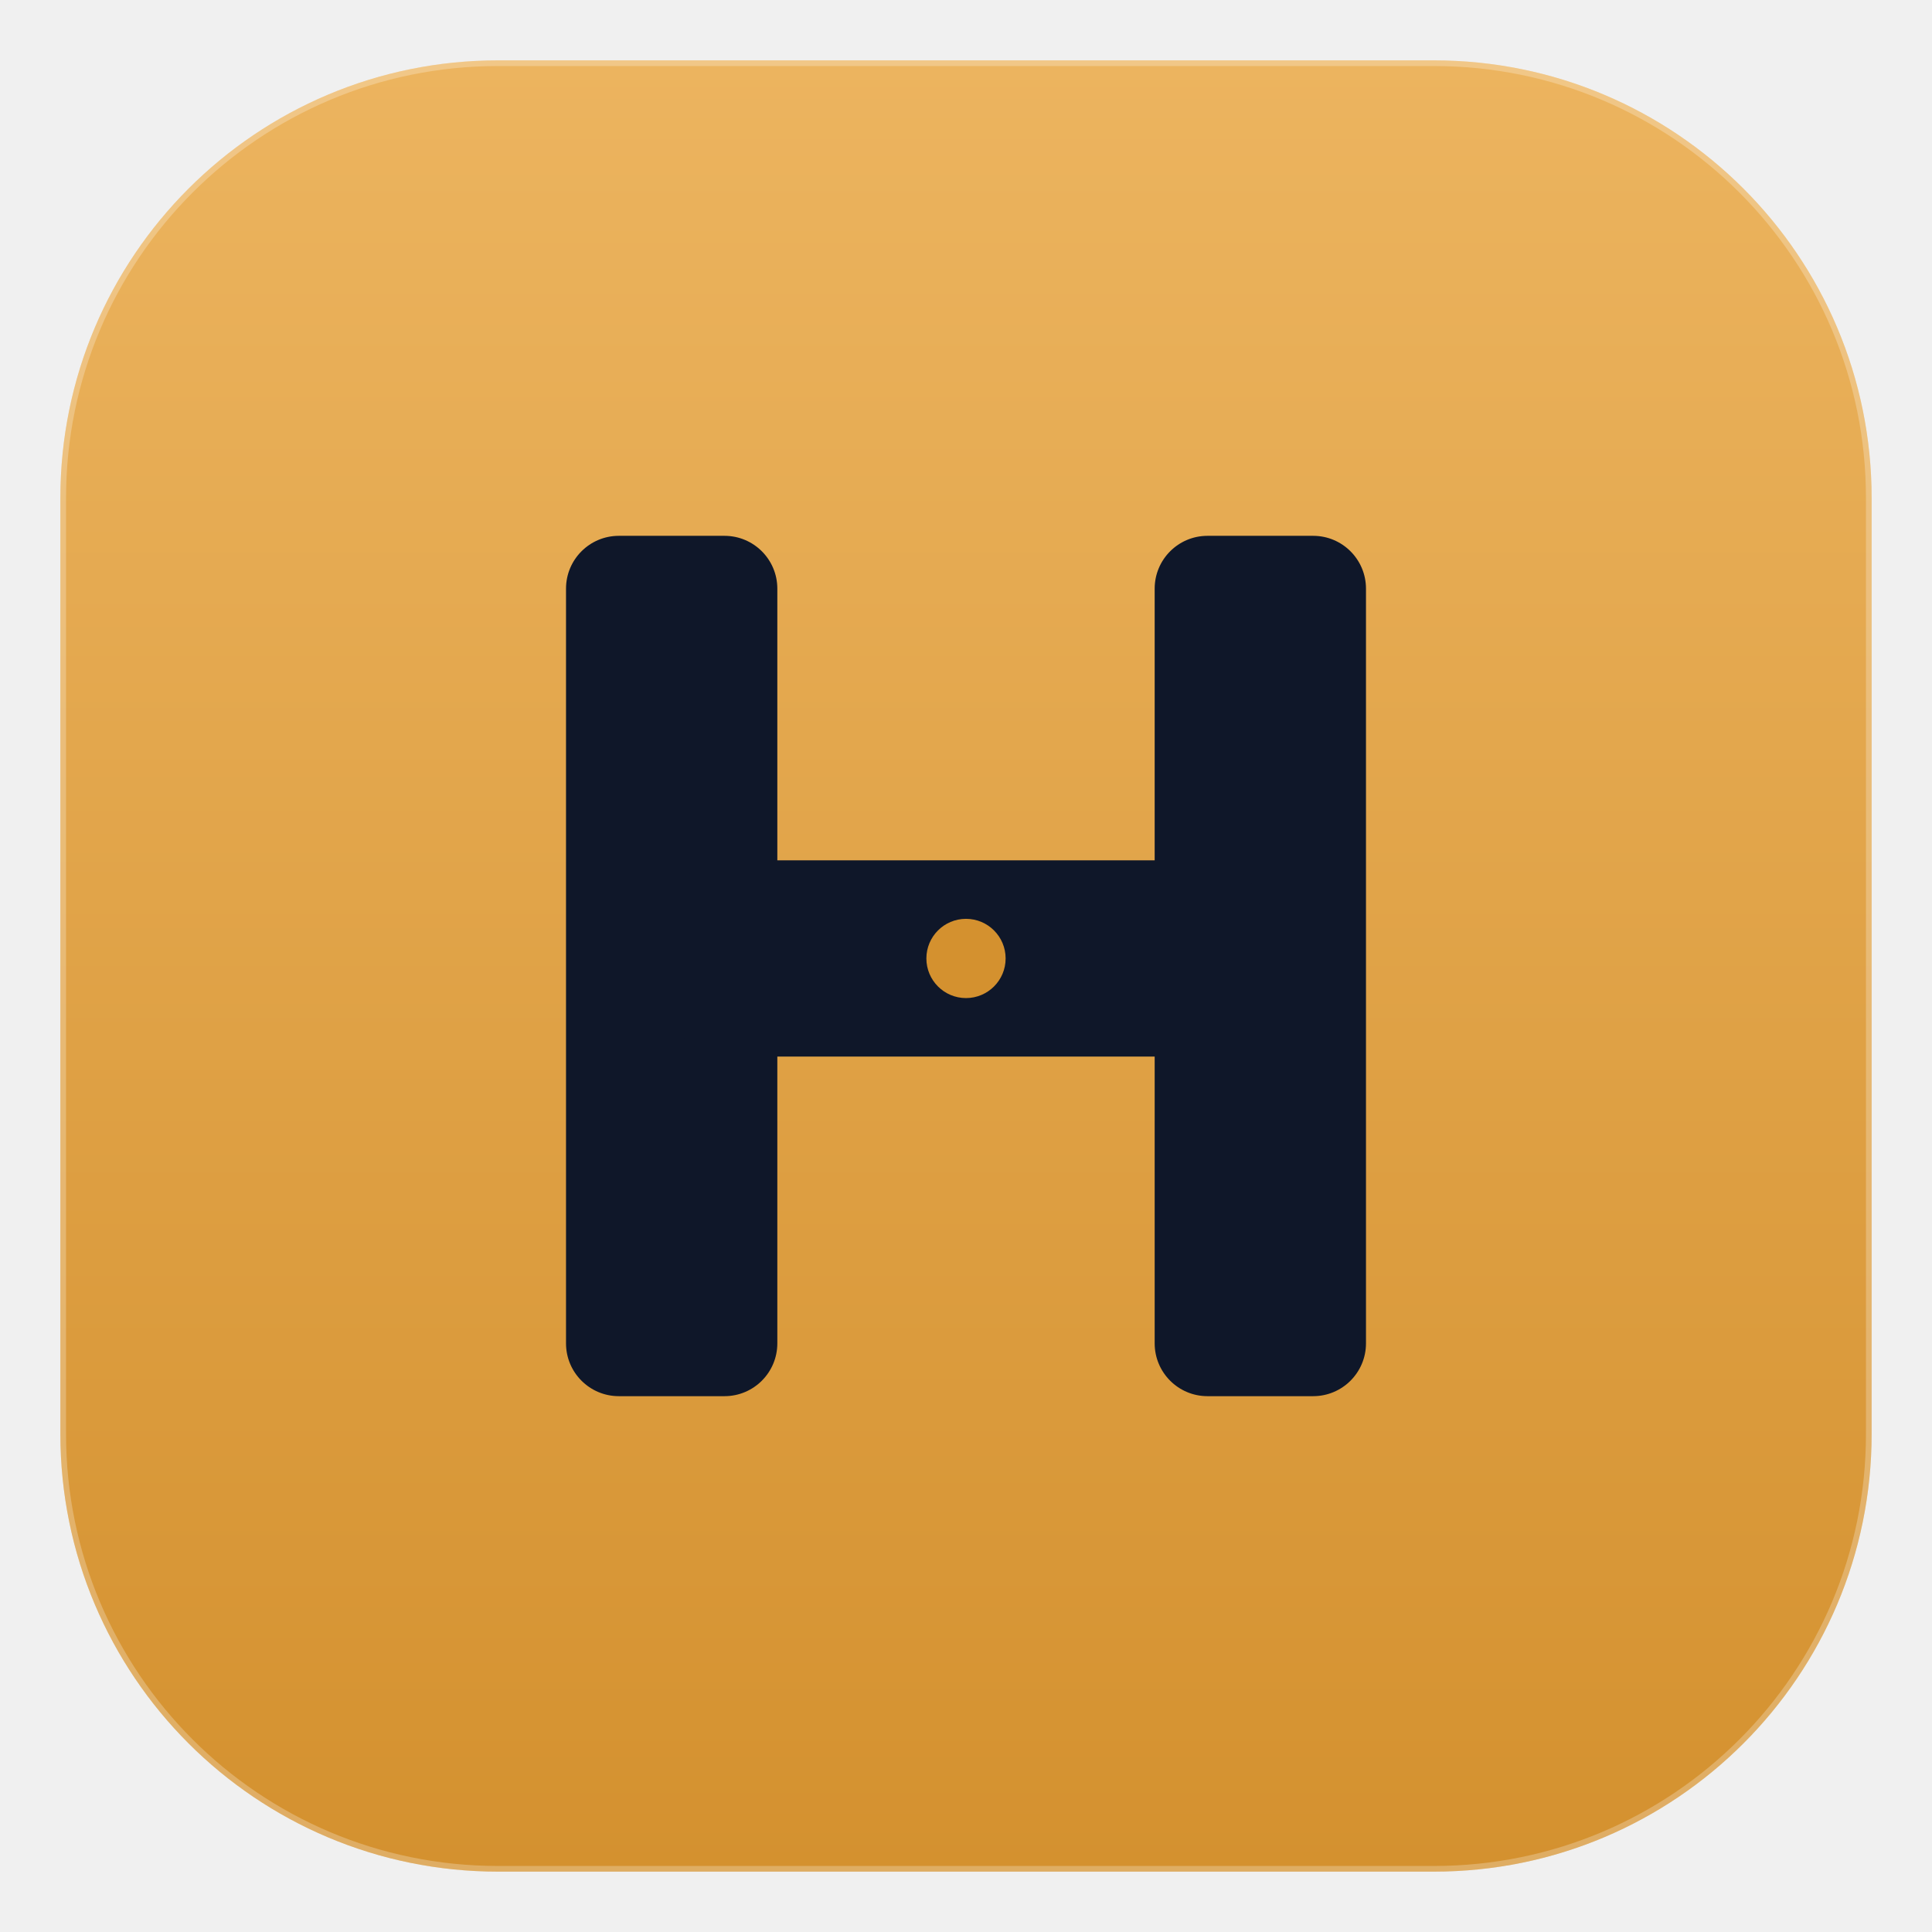
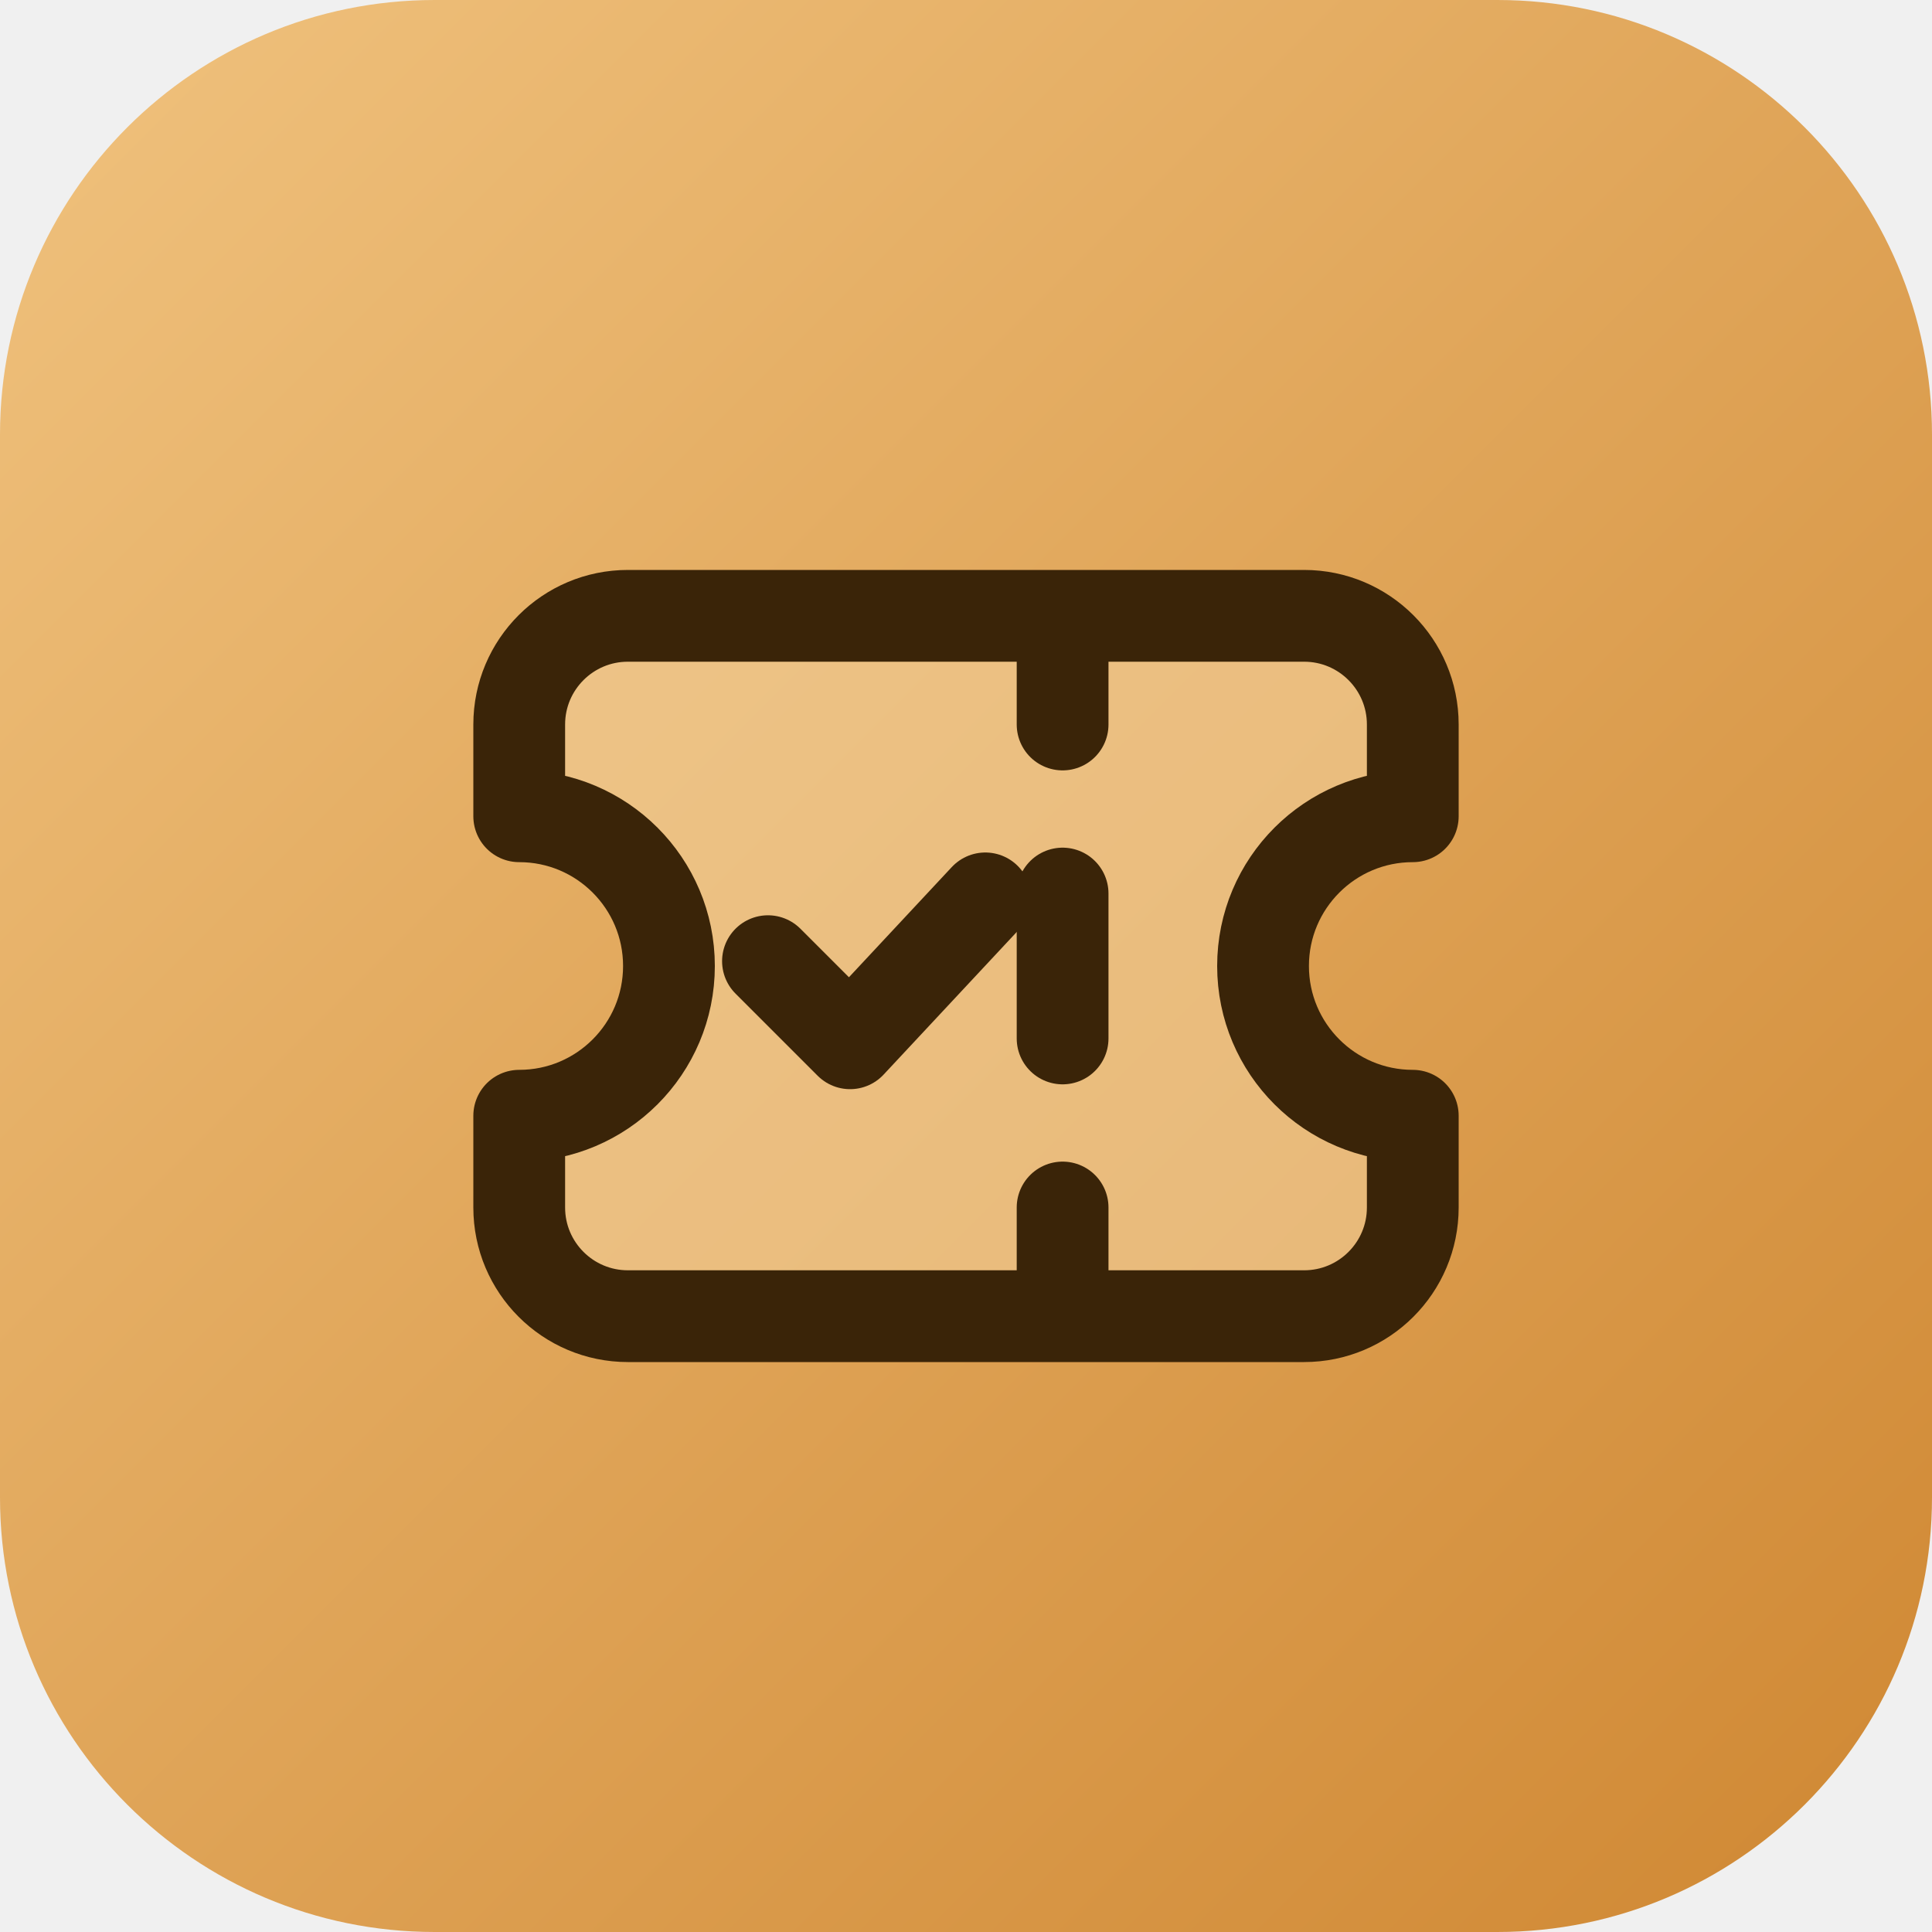
- <svg xmlns="http://www.w3.org/2000/svg" width="512" height="512" viewBox="0 0 512 512" role="img" aria-label="HelmDesk">
+ <svg xmlns="http://www.w3.org/2000/svg" width="512" height="512" viewBox="0 0 800 800" role="img" aria-label="HelmDesk">
  <defs>
-     <linearGradient id="hd-amber" x1="0" y1="0" x2="0" y2="1">
-       <stop offset="0" stop-color="#ECB45F" />
-       <stop offset="1" stop-color="#D4912F" />
+     <linearGradient id="hd-amber" x1="0" y1="0" x2="1" y2="1">
+       <stop offset="0" stop-color="#F0C27E" />
+       <stop offset="1" stop-color="#CF8732" />
    </linearGradient>
  </defs>
-   <rect x="16" y="16" width="480" height="480" rx="116" fill="url(#hd-amber)" />
-   <rect x="16.75" y="16.75" width="478.5" height="478.5" rx="115.25" fill="none" stroke="#ffffff" stroke-opacity="0.25" stroke-width="1.5" />
-   <g fill="#0F1729">
-     <rect x="150" y="142" width="56" height="228" rx="14" />
-     <rect x="306" y="142" width="56" height="228" rx="14" />
-     <rect x="178" y="228" width="156" height="52" rx="14" />
+   <rect width="800" height="800" rx="180" fill="url(#hd-amber)" />
+   <g fill="none" stroke="#3A2408" stroke-width="38" stroke-linecap="round" stroke-linejoin="round">
+     <path d="M260 255H540A45 45 0 0 1 585 300V338A62 62 0 0 0 585 462V500A45 45 0 0 1 540 545H260A45 45 0 0 1 215 500V462A62 62 0 0 0 215 338V300A45 45 0 0 1 260 255Z" fill="#F3D3A0" fill-opacity="0.55" />
+     <path d="M440 260V300M440 370V430M440 500V540" />
+     <path d="M318 398L352 432L408 372" />
  </g>
-   <circle cx="256" cy="254" r="25" fill="#0F1729" />
-   <circle cx="256" cy="254" r="10.5" fill="#D4912F" />
</svg>
